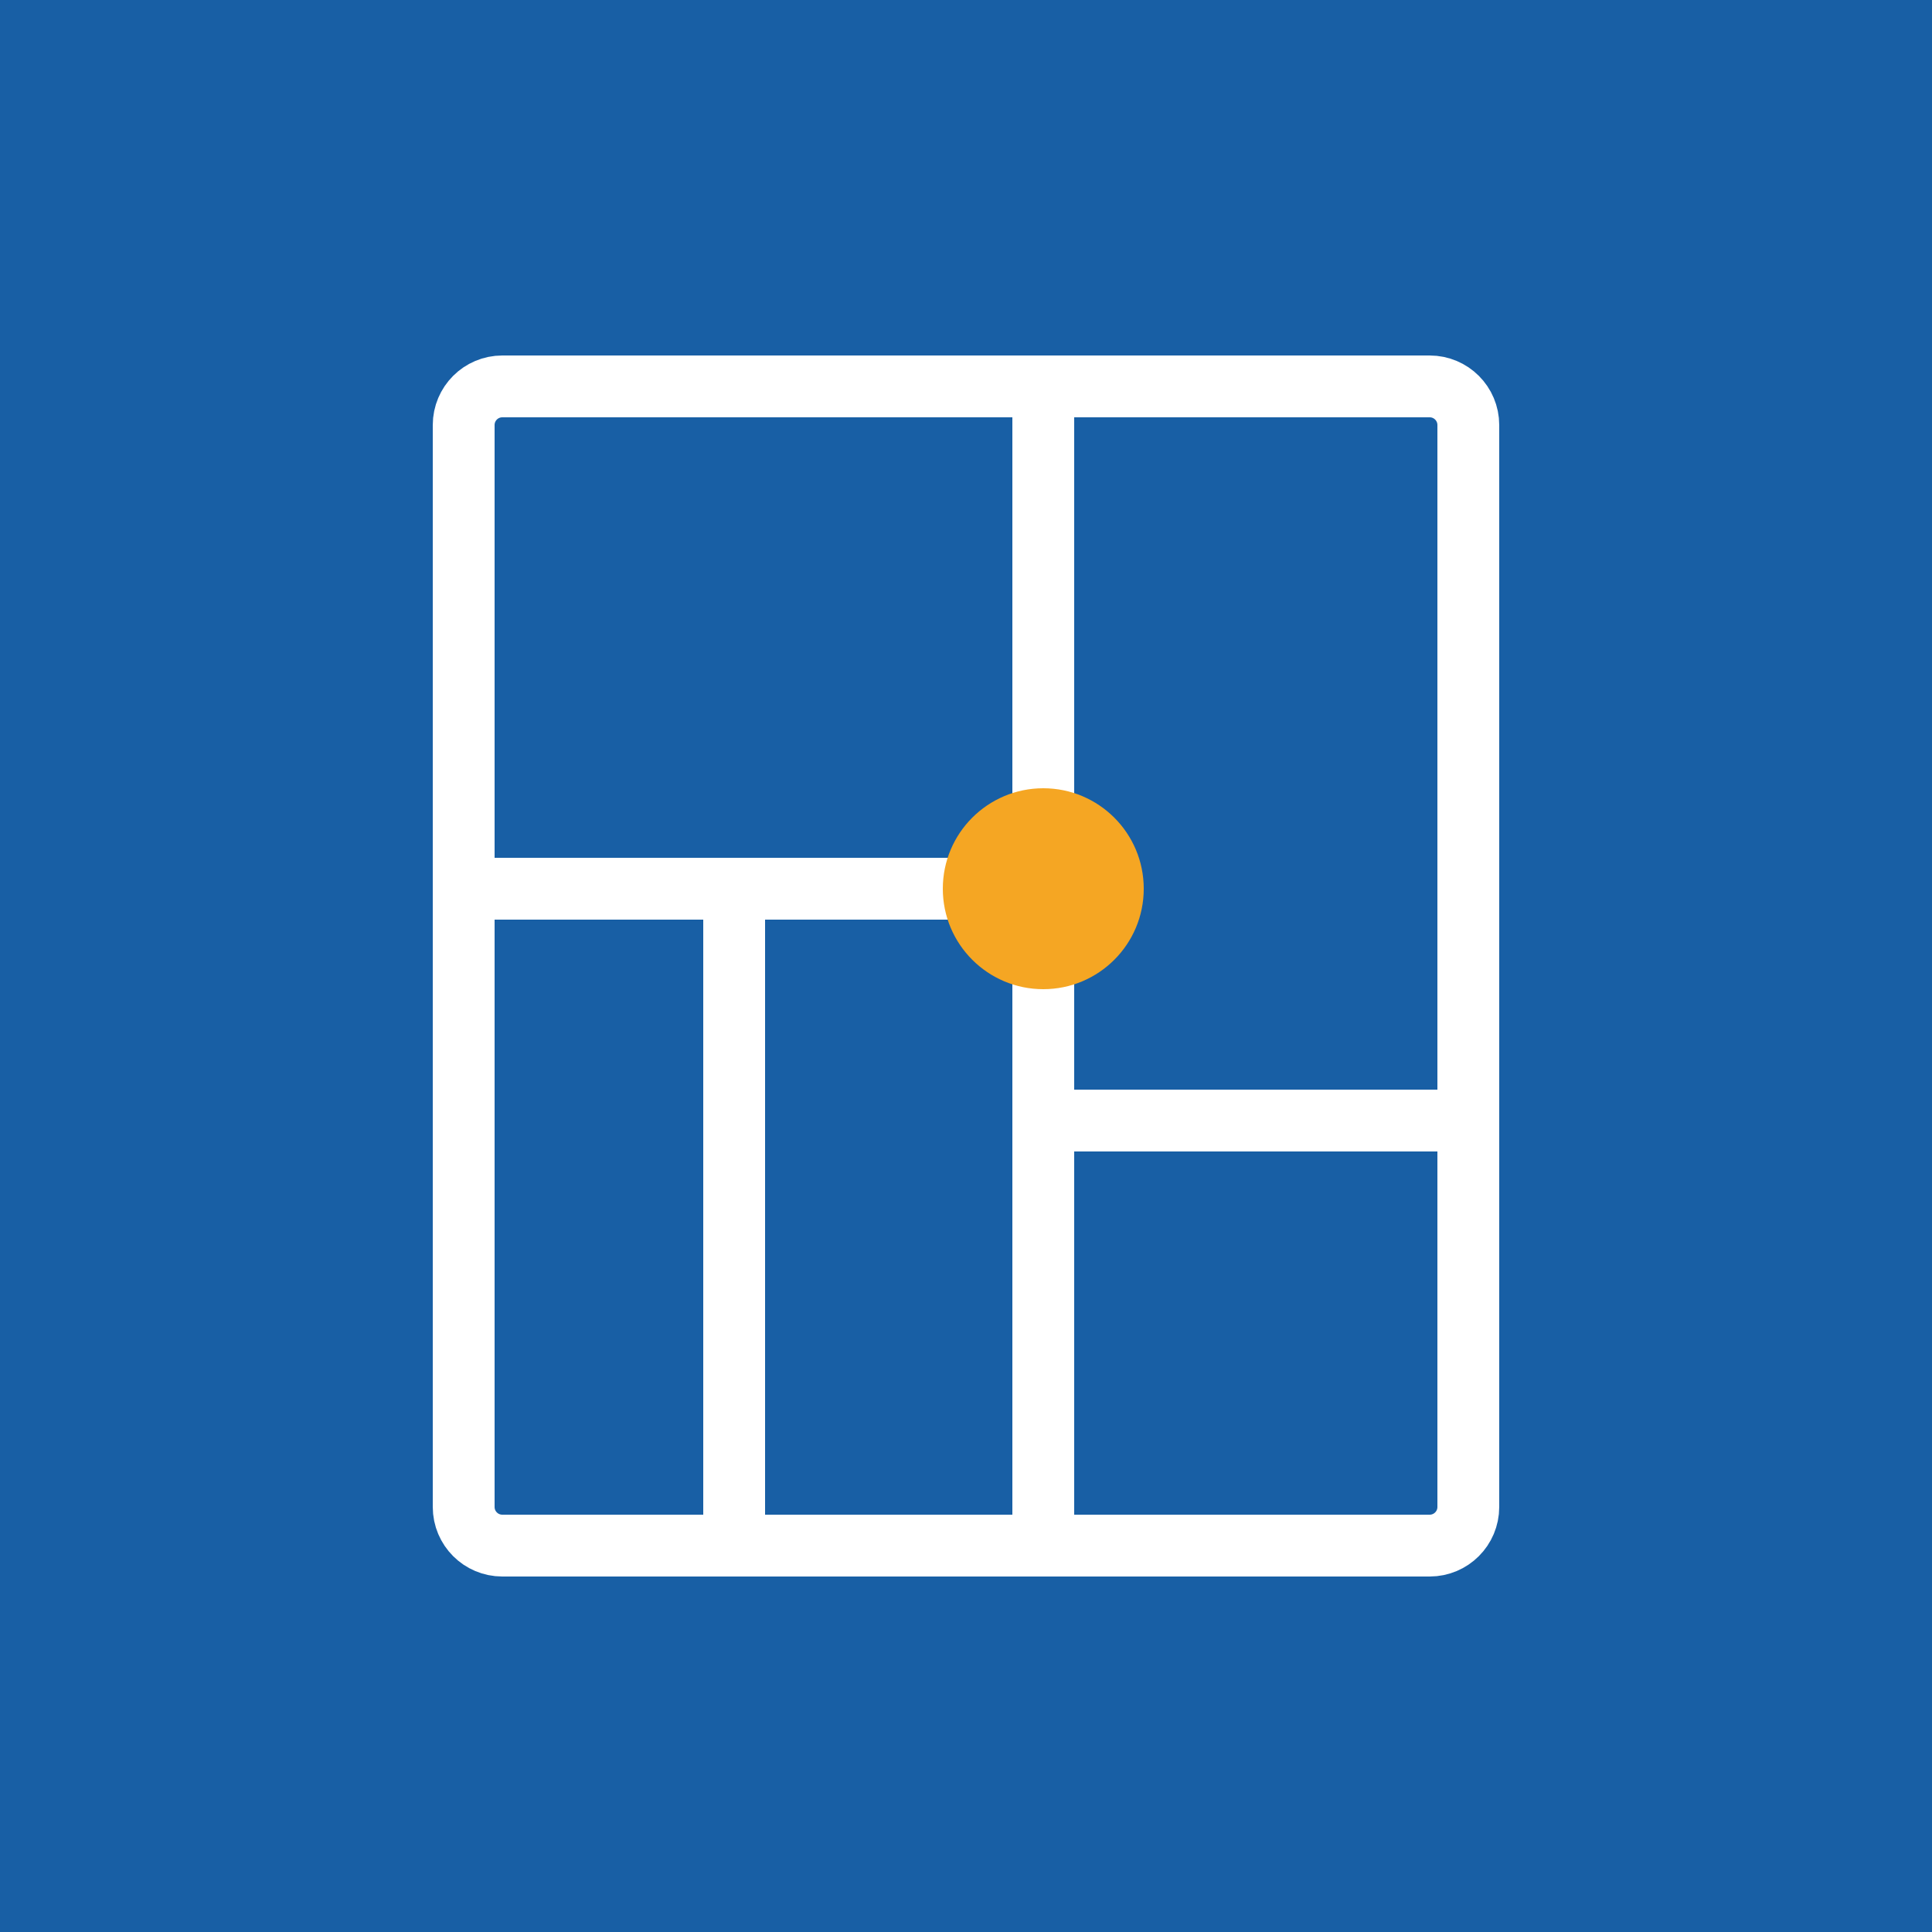
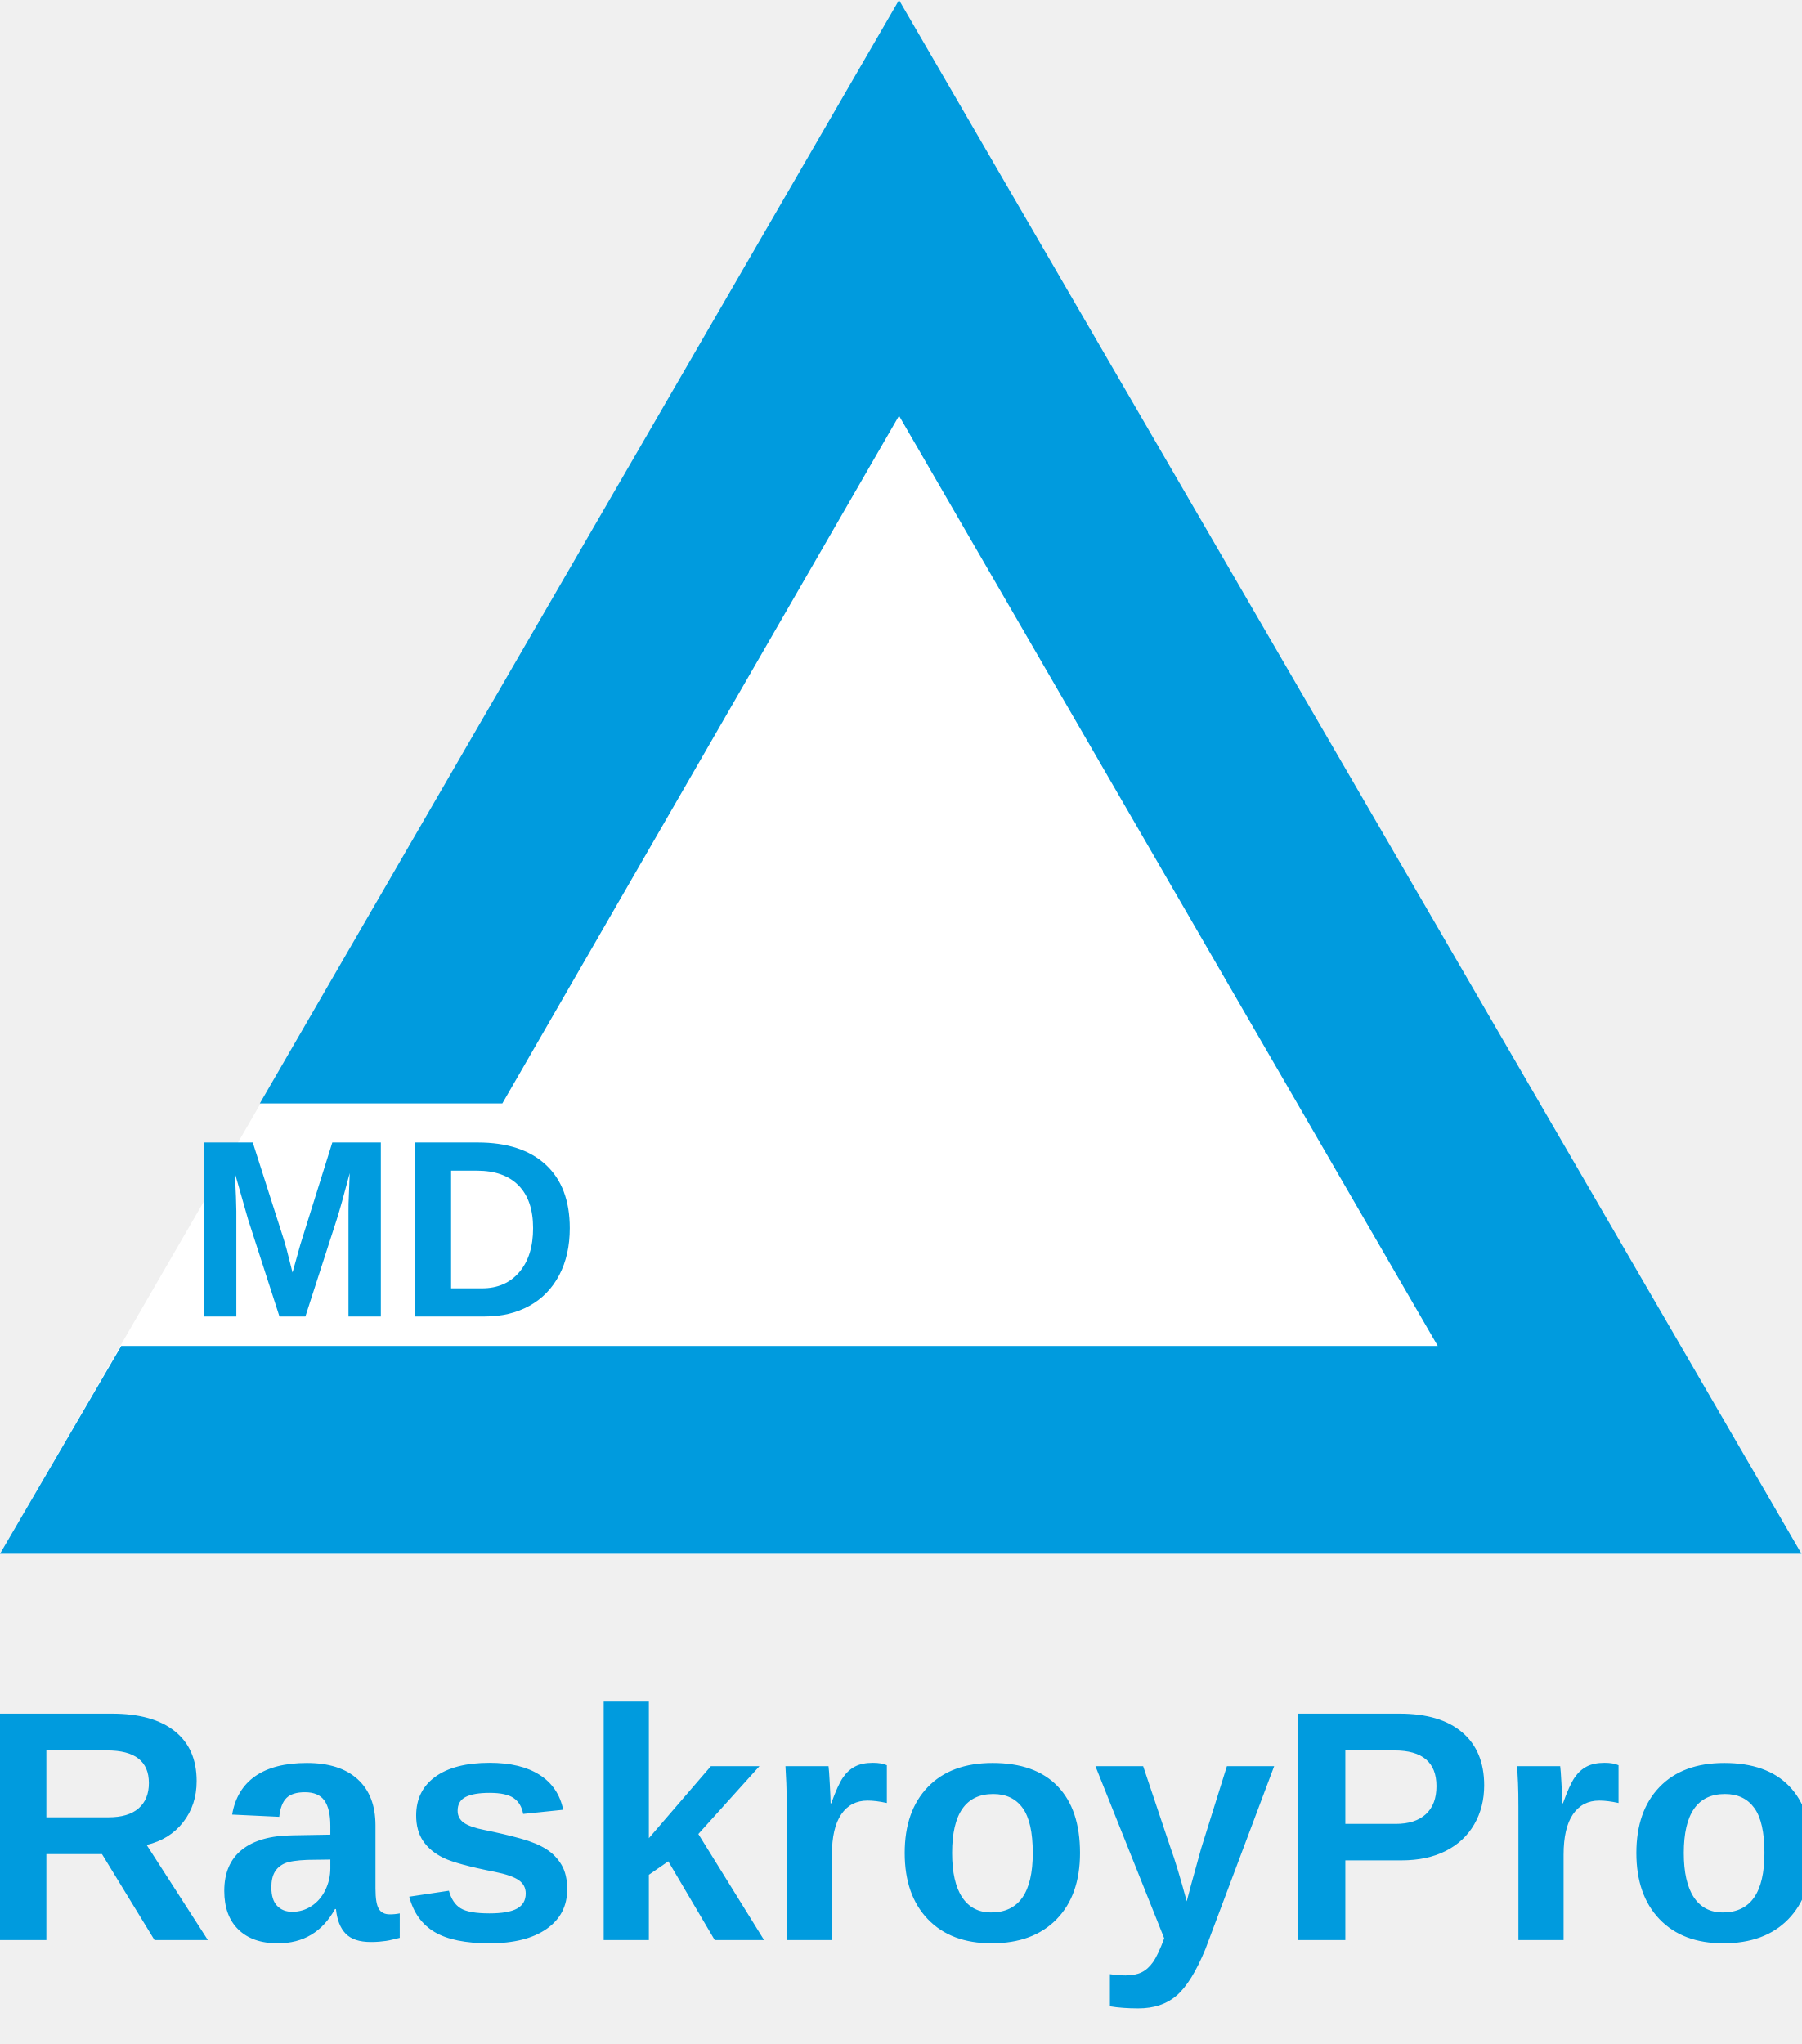
- <svg xmlns="http://www.w3.org/2000/svg" viewBox="0 0 100 100">
-   <rect width="100" height="100" fill="#185FA5" />
-   <g fill="none" stroke="#fff" stroke-width="3.2" stroke-linejoin="round">
-     <rect x="24" y="20" width="52" height="60" rx="2" />
-     <path d="M24 46h30M54 20v60M54 58h22M38 46v34" />
-   </g>
-   <circle cx="54" cy="46" r="5.2" fill="#F5A623" />
+ <svg xmlns="http://www.w3.org/2000/svg" viewBox="0 0 1040 1180">
+   <polygon points="519,0 1040,897 0,897" fill="#fff" />
+   <polygon points="519,0 1040,897 0,897 70,777 830,777 519,240 290,637 150,637" fill="#009BDE" />
+   <text x="108" y="760" font-family="Arial Black, Arial, Helvetica, sans-serif" font-weight="900" font-size="146" fill="#009BDE" textLength="266" lengthAdjust="spacingAndGlyphs">MD</text>
+   <text x="520" y="1120" text-anchor="middle" font-family="Arial, Helvetica, sans-serif" font-weight="700" font-size="190" fill="#009BDE" textLength="1010" lengthAdjust="spacingAndGlyphs">RaskroyPro</text>
</svg>
